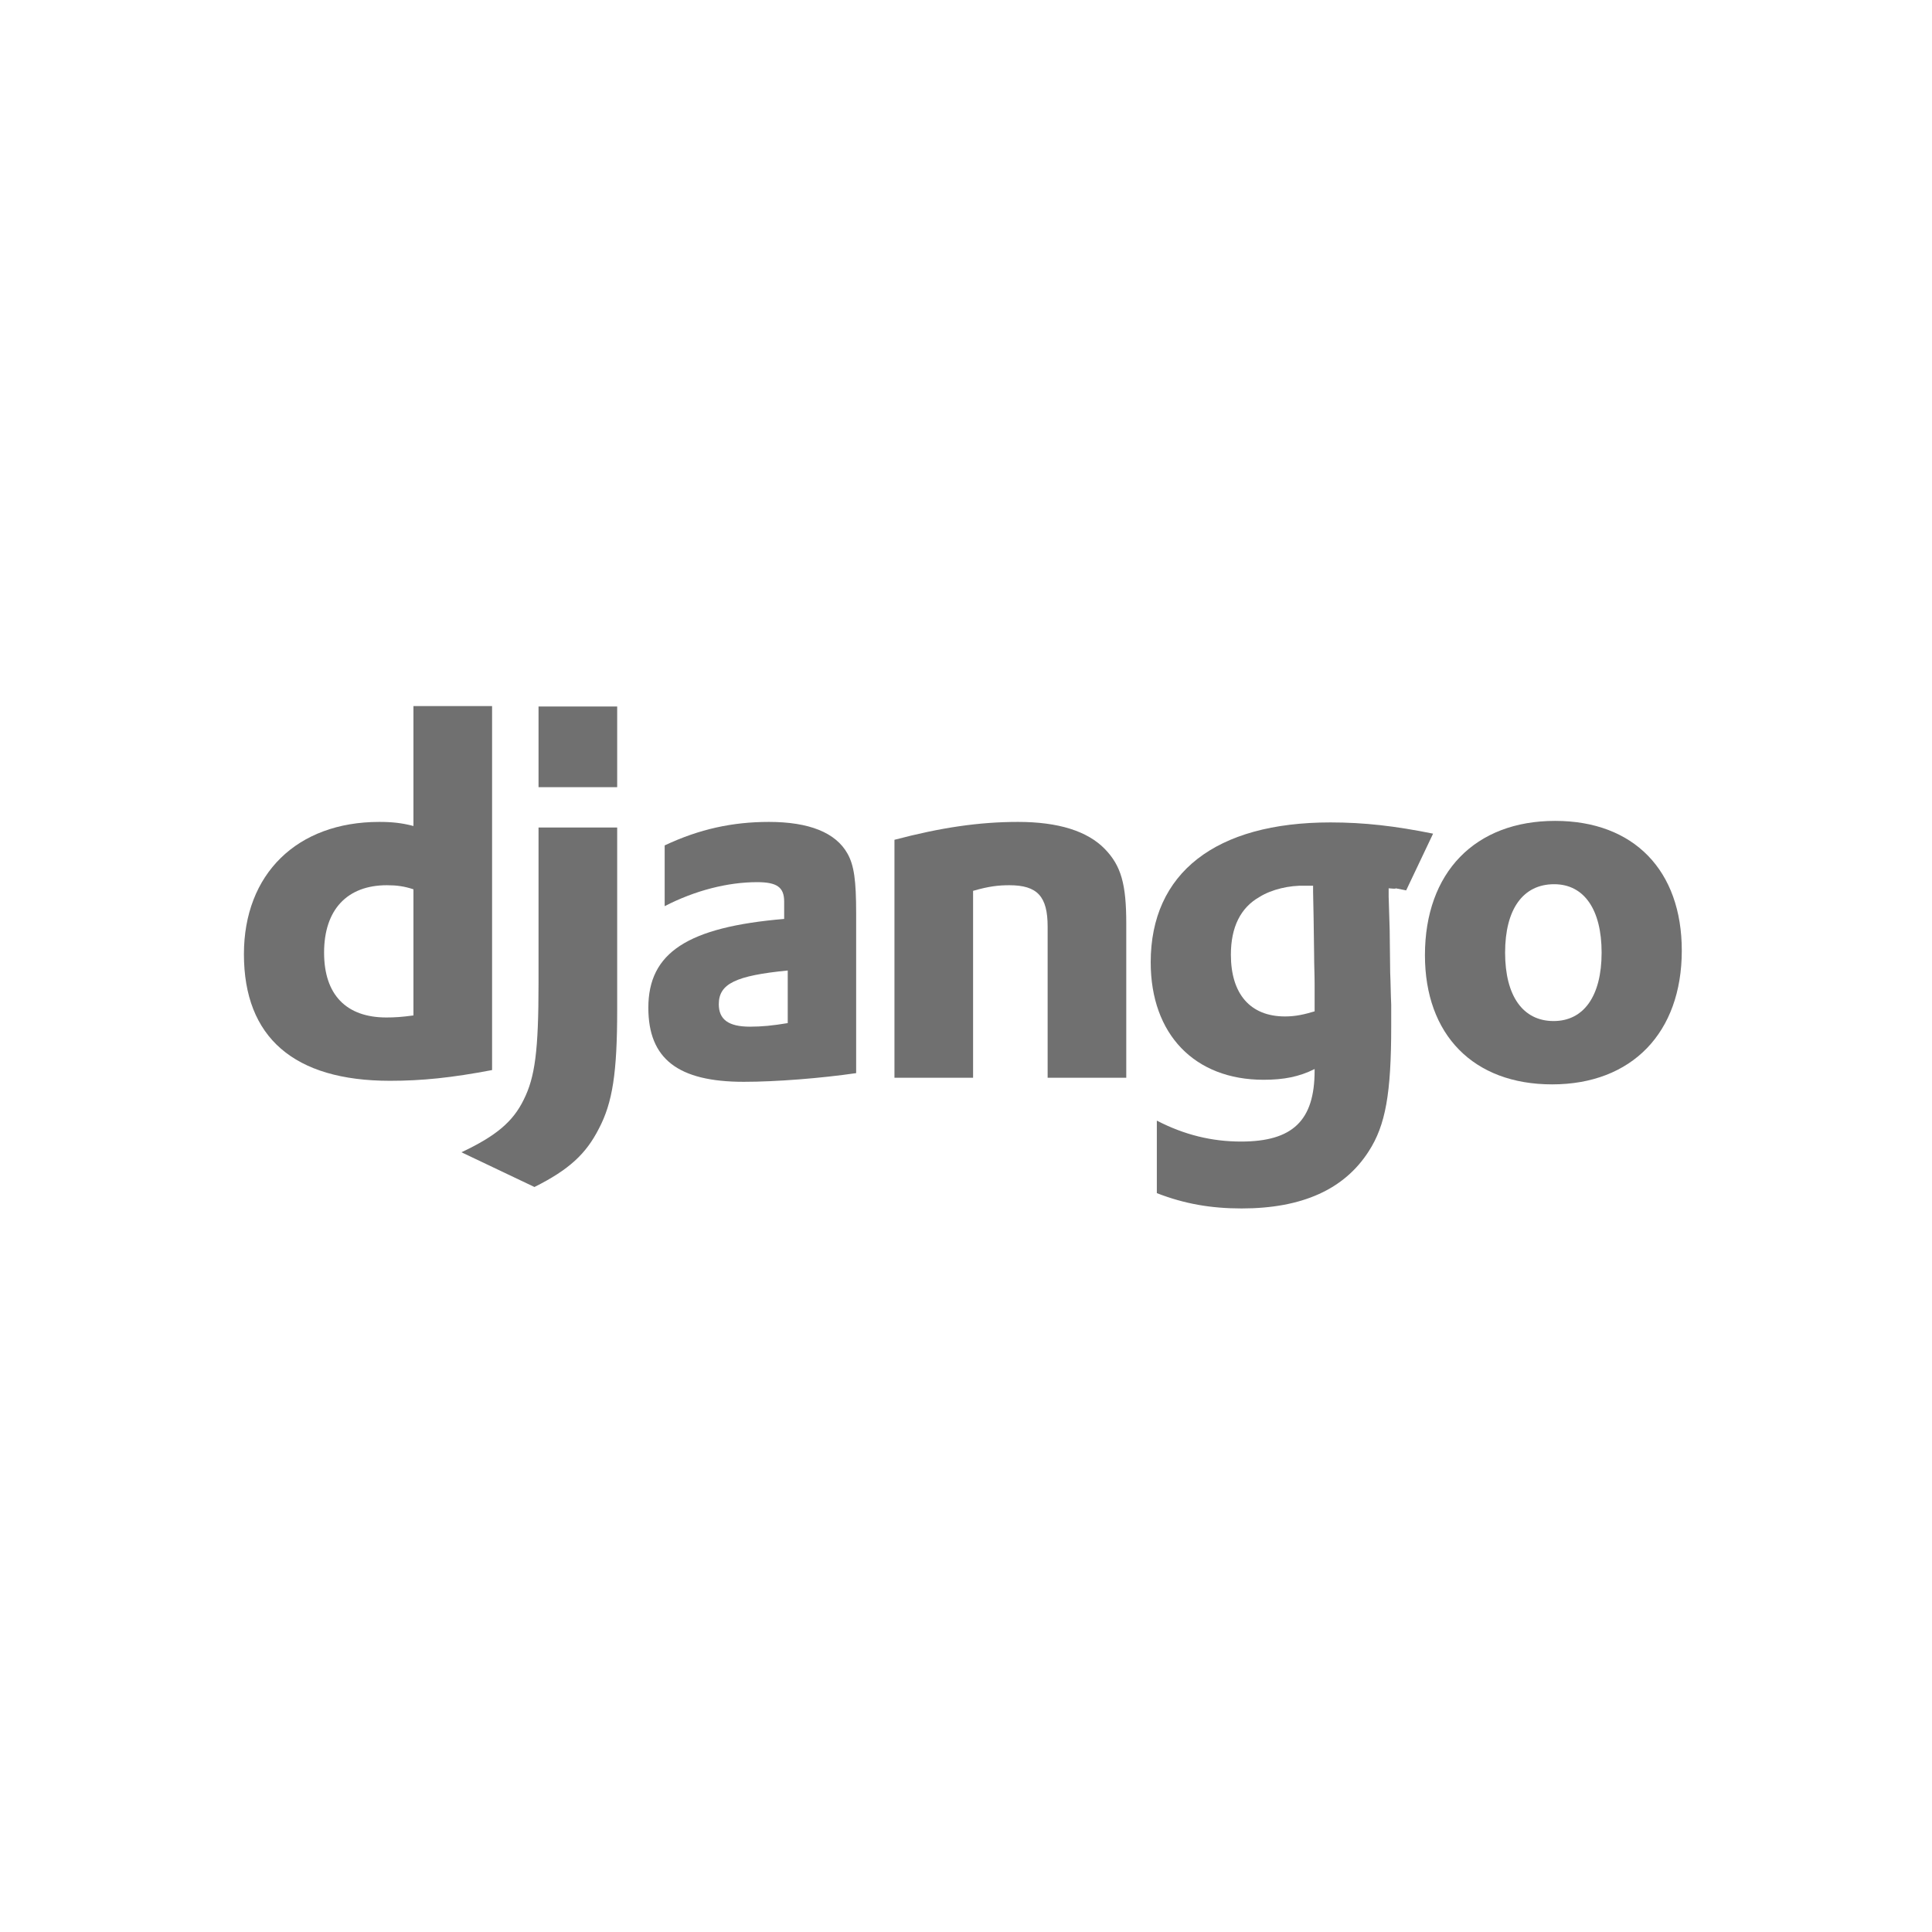
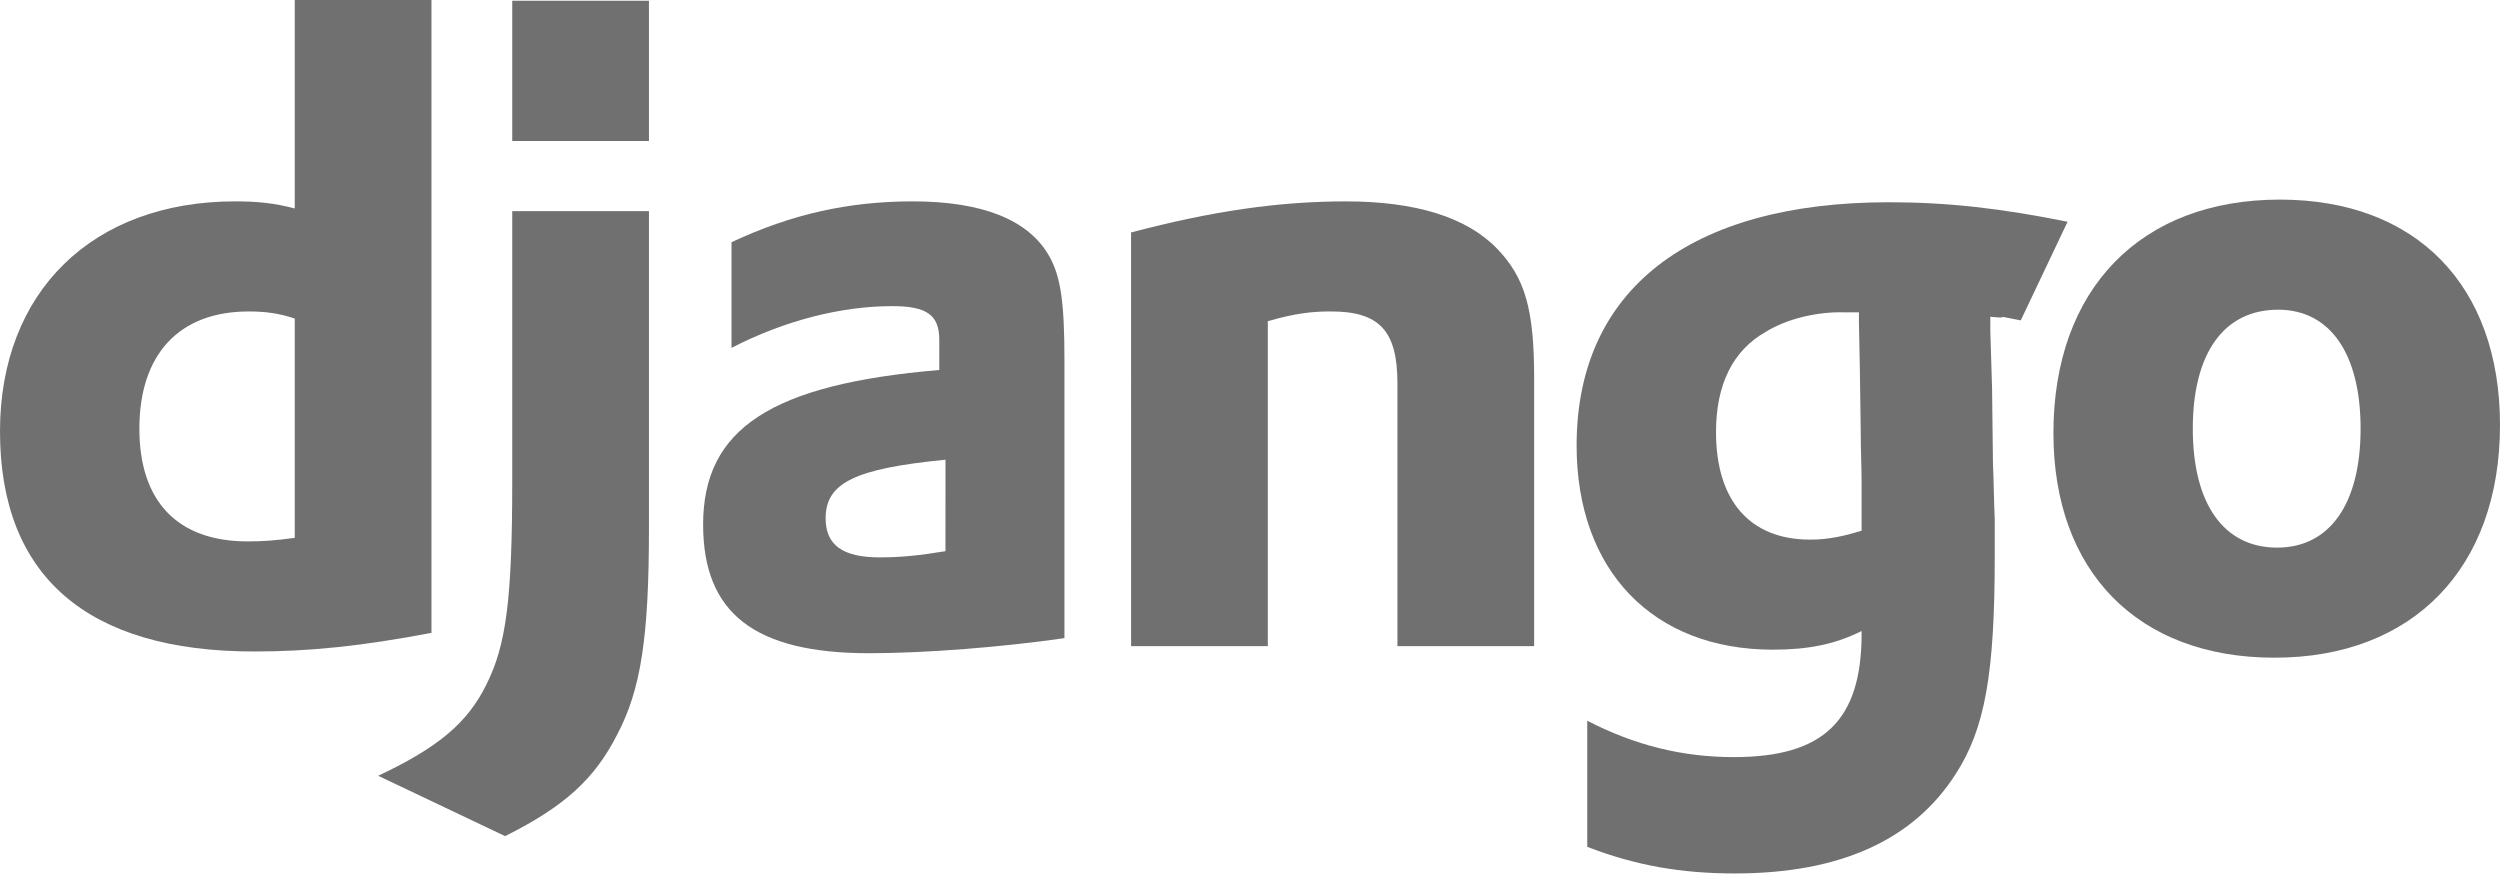
- <svg xmlns="http://www.w3.org/2000/svg" width="126" height="126" viewBox="0 0 126 126" fill="none">
-   <path d="M26.964 46.05H32.092V69.787C29.462 70.287 27.53 70.487 25.432 70.487C19.172 70.486 15.908 67.656 15.908 62.228C15.908 57 19.372 53.603 24.733 53.603C25.565 53.603 26.198 53.669 26.964 53.869V46.05ZM26.964 57.998C26.365 57.799 25.865 57.732 25.233 57.732C22.635 57.732 21.136 59.331 21.136 62.128C21.136 64.859 22.568 66.357 25.199 66.357C25.765 66.357 26.231 66.324 26.964 66.224V57.998Z" fill="#707070" />
-   <path d="M40.251 53.969V65.857C40.251 69.954 39.951 71.918 39.052 73.617C38.219 75.249 37.12 76.281 34.856 77.413L30.094 75.148C32.358 74.083 33.457 73.151 34.156 71.718C34.889 70.253 35.122 68.555 35.122 64.093V53.969H40.251ZM35.122 46.077H40.251V51.339H35.122V46.077Z" fill="#707070" />
-   <path d="M43.348 55.135C45.613 54.069 47.778 53.603 50.142 53.603C52.773 53.603 54.504 54.302 55.27 55.668C55.703 56.434 55.836 57.433 55.836 59.564V69.987C53.538 70.32 50.641 70.553 48.51 70.553C44.214 70.553 42.283 69.054 42.283 65.724C42.283 62.128 44.847 60.463 51.141 59.93V58.798C51.141 57.865 50.675 57.532 49.376 57.532C47.478 57.532 45.346 58.065 43.348 59.098V55.135H43.348ZM51.374 63.294C47.977 63.627 46.878 64.159 46.878 65.491C46.878 66.49 47.511 66.957 48.91 66.957C49.676 66.957 50.375 66.89 51.374 66.724V63.294Z" fill="#707070" />
-   <path d="M58.334 54.769C61.364 53.969 63.862 53.603 66.392 53.603C69.023 53.603 70.921 54.202 72.054 55.368C73.12 56.467 73.452 57.666 73.452 60.23V70.287H68.324V60.43C68.324 58.465 67.658 57.732 65.827 57.732C65.127 57.732 64.495 57.799 63.462 58.099V70.287H58.334V54.769Z" fill="#707070" />
-   <path d="M75.446 73.084C77.244 74.016 79.042 74.449 80.94 74.449C84.304 74.449 85.736 73.084 85.736 69.82C85.736 69.787 85.736 69.754 85.736 69.72C84.737 70.22 83.737 70.42 82.406 70.42C77.91 70.42 75.046 67.456 75.046 62.761C75.046 56.933 79.275 53.636 86.768 53.636C88.966 53.636 90.997 53.869 93.462 54.369L91.706 58.068C90.34 57.801 91.596 58.032 90.564 57.932V58.465L90.631 60.629L90.664 63.427C90.697 64.126 90.697 64.825 90.731 65.525C90.731 66.157 90.731 66.457 90.731 66.923C90.731 71.319 90.364 73.384 89.266 75.082C87.667 77.58 84.903 78.812 80.974 78.812C78.975 78.812 77.244 78.512 75.446 77.813V73.084H75.446ZM85.636 57.765C85.569 57.765 85.503 57.765 85.47 57.765H85.103C84.104 57.732 82.939 57.998 82.139 58.498C80.908 59.197 80.275 60.463 80.275 62.261C80.275 64.825 81.54 66.29 83.805 66.29C84.504 66.29 85.07 66.157 85.736 65.957V65.591V64.193C85.736 63.593 85.703 62.927 85.703 62.228L85.67 59.864L85.636 58.165V57.765H85.636Z" fill="#707070" />
-   <path d="M101.423 53.536C106.551 53.536 109.682 56.767 109.682 61.995C109.682 67.356 106.418 70.72 101.223 70.72C96.095 70.72 92.931 67.49 92.931 62.295C92.931 56.9 96.195 53.536 101.423 53.536ZM101.323 66.59C103.288 66.59 104.453 64.958 104.453 62.128C104.453 59.331 103.321 57.666 101.357 57.666C99.325 57.666 98.159 59.298 98.159 62.128C98.159 64.959 99.325 66.59 101.323 66.59Z" fill="#707070" />
+ <svg xmlns="http://www.w3.org/2000/svg" width="93.774" height="32.762" viewBox="0 0 93.774 32.762" fill="none" version="1.1" id="svg22">
+   <defs id="defs26" />
+   <path d="m 11.056,0 h 5.128 V 23.738 C 13.553,24.237 11.622,24.437 9.524,24.437 3.263,24.437 0,21.607 0,16.178 0,10.95 3.463,7.553 8.825,7.553 c 0.833,0 1.465,0.066 2.231,0.266 z m 0,11.949 c -0.599,-0.2 -1.099,-0.266 -1.732,-0.266 -2.598,0 -4.096,1.599 -4.096,4.396 0,2.731 1.432,4.229 4.063,4.229 0.566,0 1.032,-0.033 1.765,-0.133 z" fill="#707070" id="path10" />
+   <path d="m 24.342,7.92 v 11.888 c 0,4.096 -0.3,6.061 -1.199,7.759 -0.833,1.632 -1.932,2.664 -4.196,3.796 l -4.762,-2.264 c 2.264,-1.065 3.363,-1.998 4.063,-3.43 0.733,-1.465 0.966,-3.164 0.966,-7.626 V 7.92 Z M 19.214,0.027 h 5.128 v 5.262 h -5.128 z" fill="#707070" id="path12" />
+   <path d="m 27.44,9.085 c 2.265,-1.065 4.429,-1.532 6.793,-1.532 2.631,0 4.362,0.699 5.128,2.064 0.433,0.766 0.566,1.765 0.566,3.896 v 10.423 c -2.298,0.333 -5.195,0.566 -7.326,0.566 -4.296,0 -6.227,-1.499 -6.227,-4.829 0,-3.597 2.564,-5.262 8.858,-5.795 V 12.748 c 0,-0.932 -0.466,-1.265 -1.765,-1.265 -1.898,0 -4.029,0.533 -6.028,1.565 V 9.085 Z m 8.025,8.159 c -3.397,0.333 -4.496,0.866 -4.496,2.198 0,0.999 0.633,1.465 2.031,1.465 0.766,0 1.465,-0.066 2.464,-0.233 z" fill="#707070" id="path14" />
+   <path d="m 42.426,8.719 c 3.03,-0.799 5.528,-1.165 8.059,-1.165 2.631,0 4.529,0.599 5.662,1.765 1.065,1.099 1.398,2.297 1.398,4.862 V 24.237 h -5.128 v -9.857 c 0,-1.965 -0.666,-2.698 -2.497,-2.698 -0.699,0 -1.332,0.067 -2.365,0.366 v 12.188 h -5.128 z" fill="#707070" id="path16" />
+   <path d="m 59.538,27.034 c 1.798,0.932 3.597,1.365 5.495,1.365 3.363,0 4.795,-1.365 4.795,-4.629 0,-0.033 0,-0.067 0,-0.1 -0.999,0.499 -1.998,0.699 -3.33,0.699 -4.496,0 -7.36,-2.964 -7.36,-7.659 0,-5.828 4.229,-9.124 11.722,-9.124 2.198,0 4.229,0.233 6.694,0.732 l -1.756,3.699 C 74.432,11.752 75.688,11.982 74.656,11.883 v 0.533 l 0.066,2.164 0.033,2.797 c 0.033,0.699 0.033,1.399 0.067,2.098 0,0.633 0,0.933 0,1.399 0,4.396 -0.366,6.46 -1.465,8.159 -1.599,2.498 -4.362,3.73 -8.292,3.73 -1.998,0 -3.729,-0.3 -5.528,-0.999 V 27.034 Z M 69.728,11.716 c -0.067,0 -0.133,0 -0.166,0 h -0.366 c -0.999,-0.033 -2.164,0.233 -2.964,0.732 -1.232,0.7 -1.865,1.965 -1.865,3.763 0,2.564 1.266,4.03 3.53,4.03 0.699,0 1.266,-0.133 1.931,-0.333 v -0.366 -1.398 c 0,-0.599 -0.033,-1.266 -0.033,-1.965 l -0.033,-2.364 -0.034,-1.698 v -0.4 z" fill="#707070" id="path18" />
+   <path d="m 85.515,7.487 c 5.128,0 8.259,3.23 8.259,8.458 0,5.362 -3.264,8.725 -8.459,8.725 -5.128,0 -8.292,-3.23 -8.292,-8.425 2e-4,-5.395 3.264,-8.758 8.492,-8.758 z m -0.1,13.054 c 1.965,0 3.13,-1.632 3.13,-4.462 0,-2.797 -1.132,-4.462 -3.096,-4.462 -2.032,0 -3.198,1.632 -3.198,4.462 2e-4,2.831 1.166,4.462 3.164,4.462 z" fill="#707070" id="path20" />
</svg>
